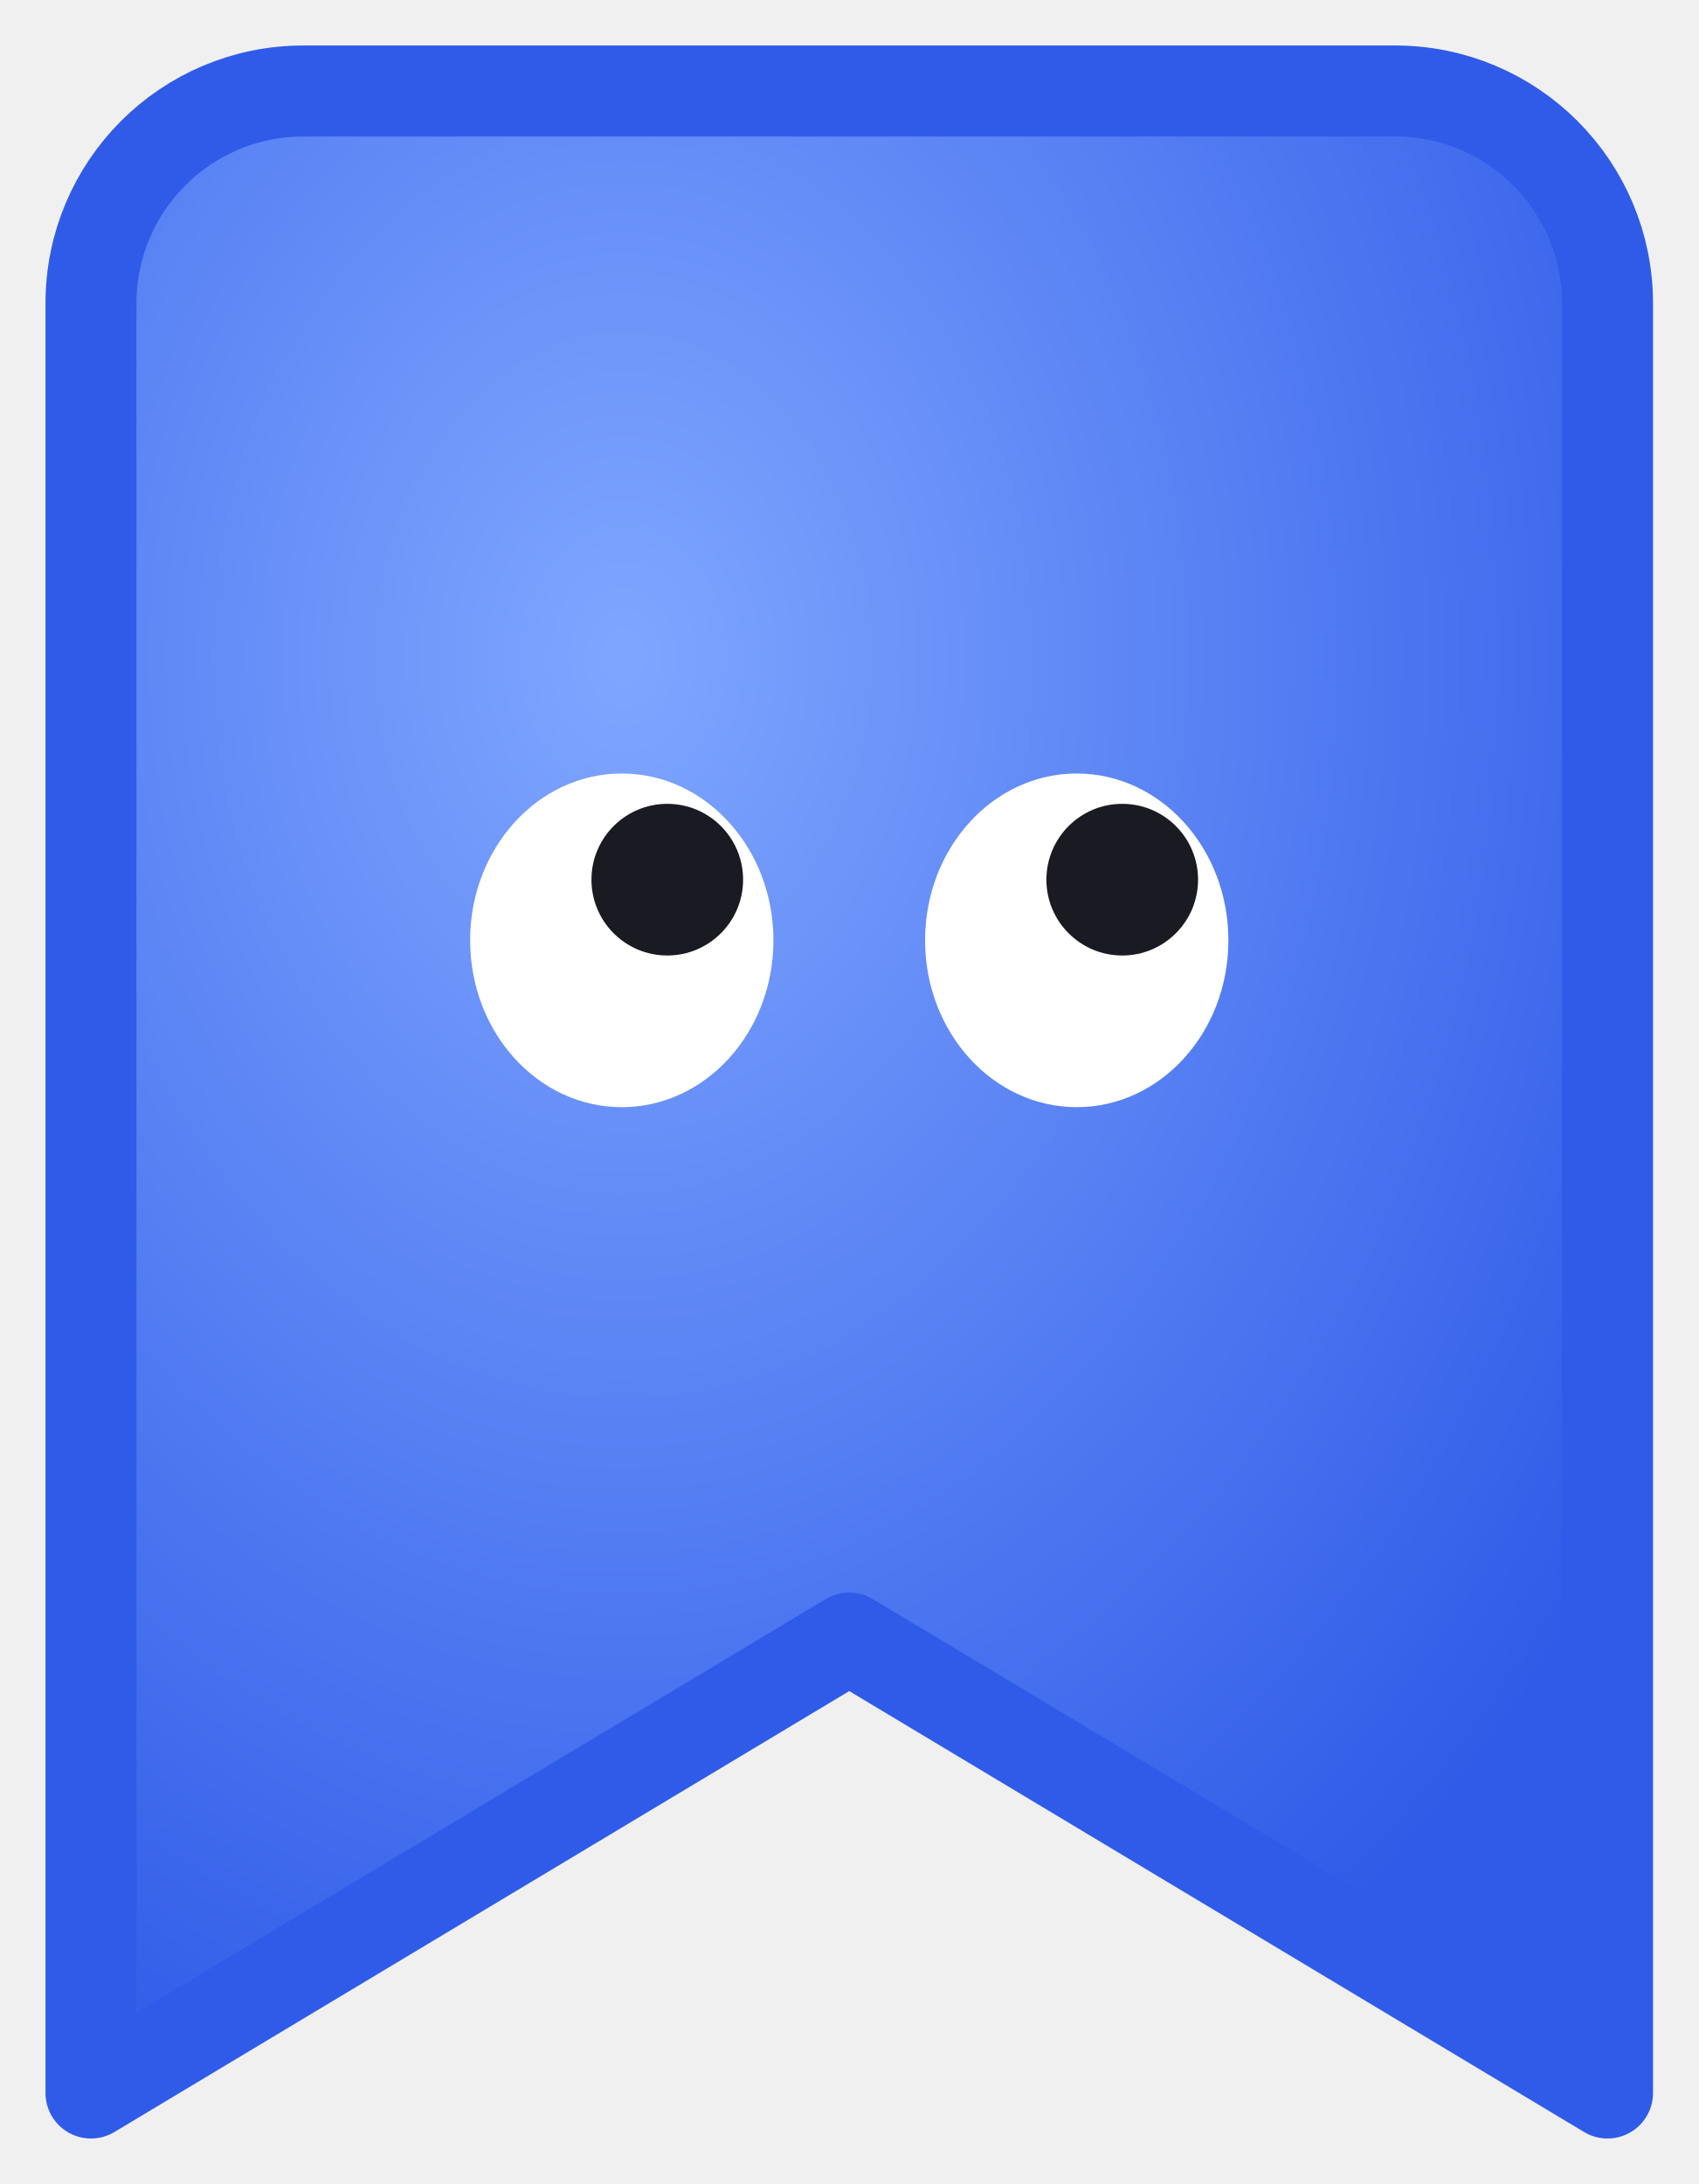
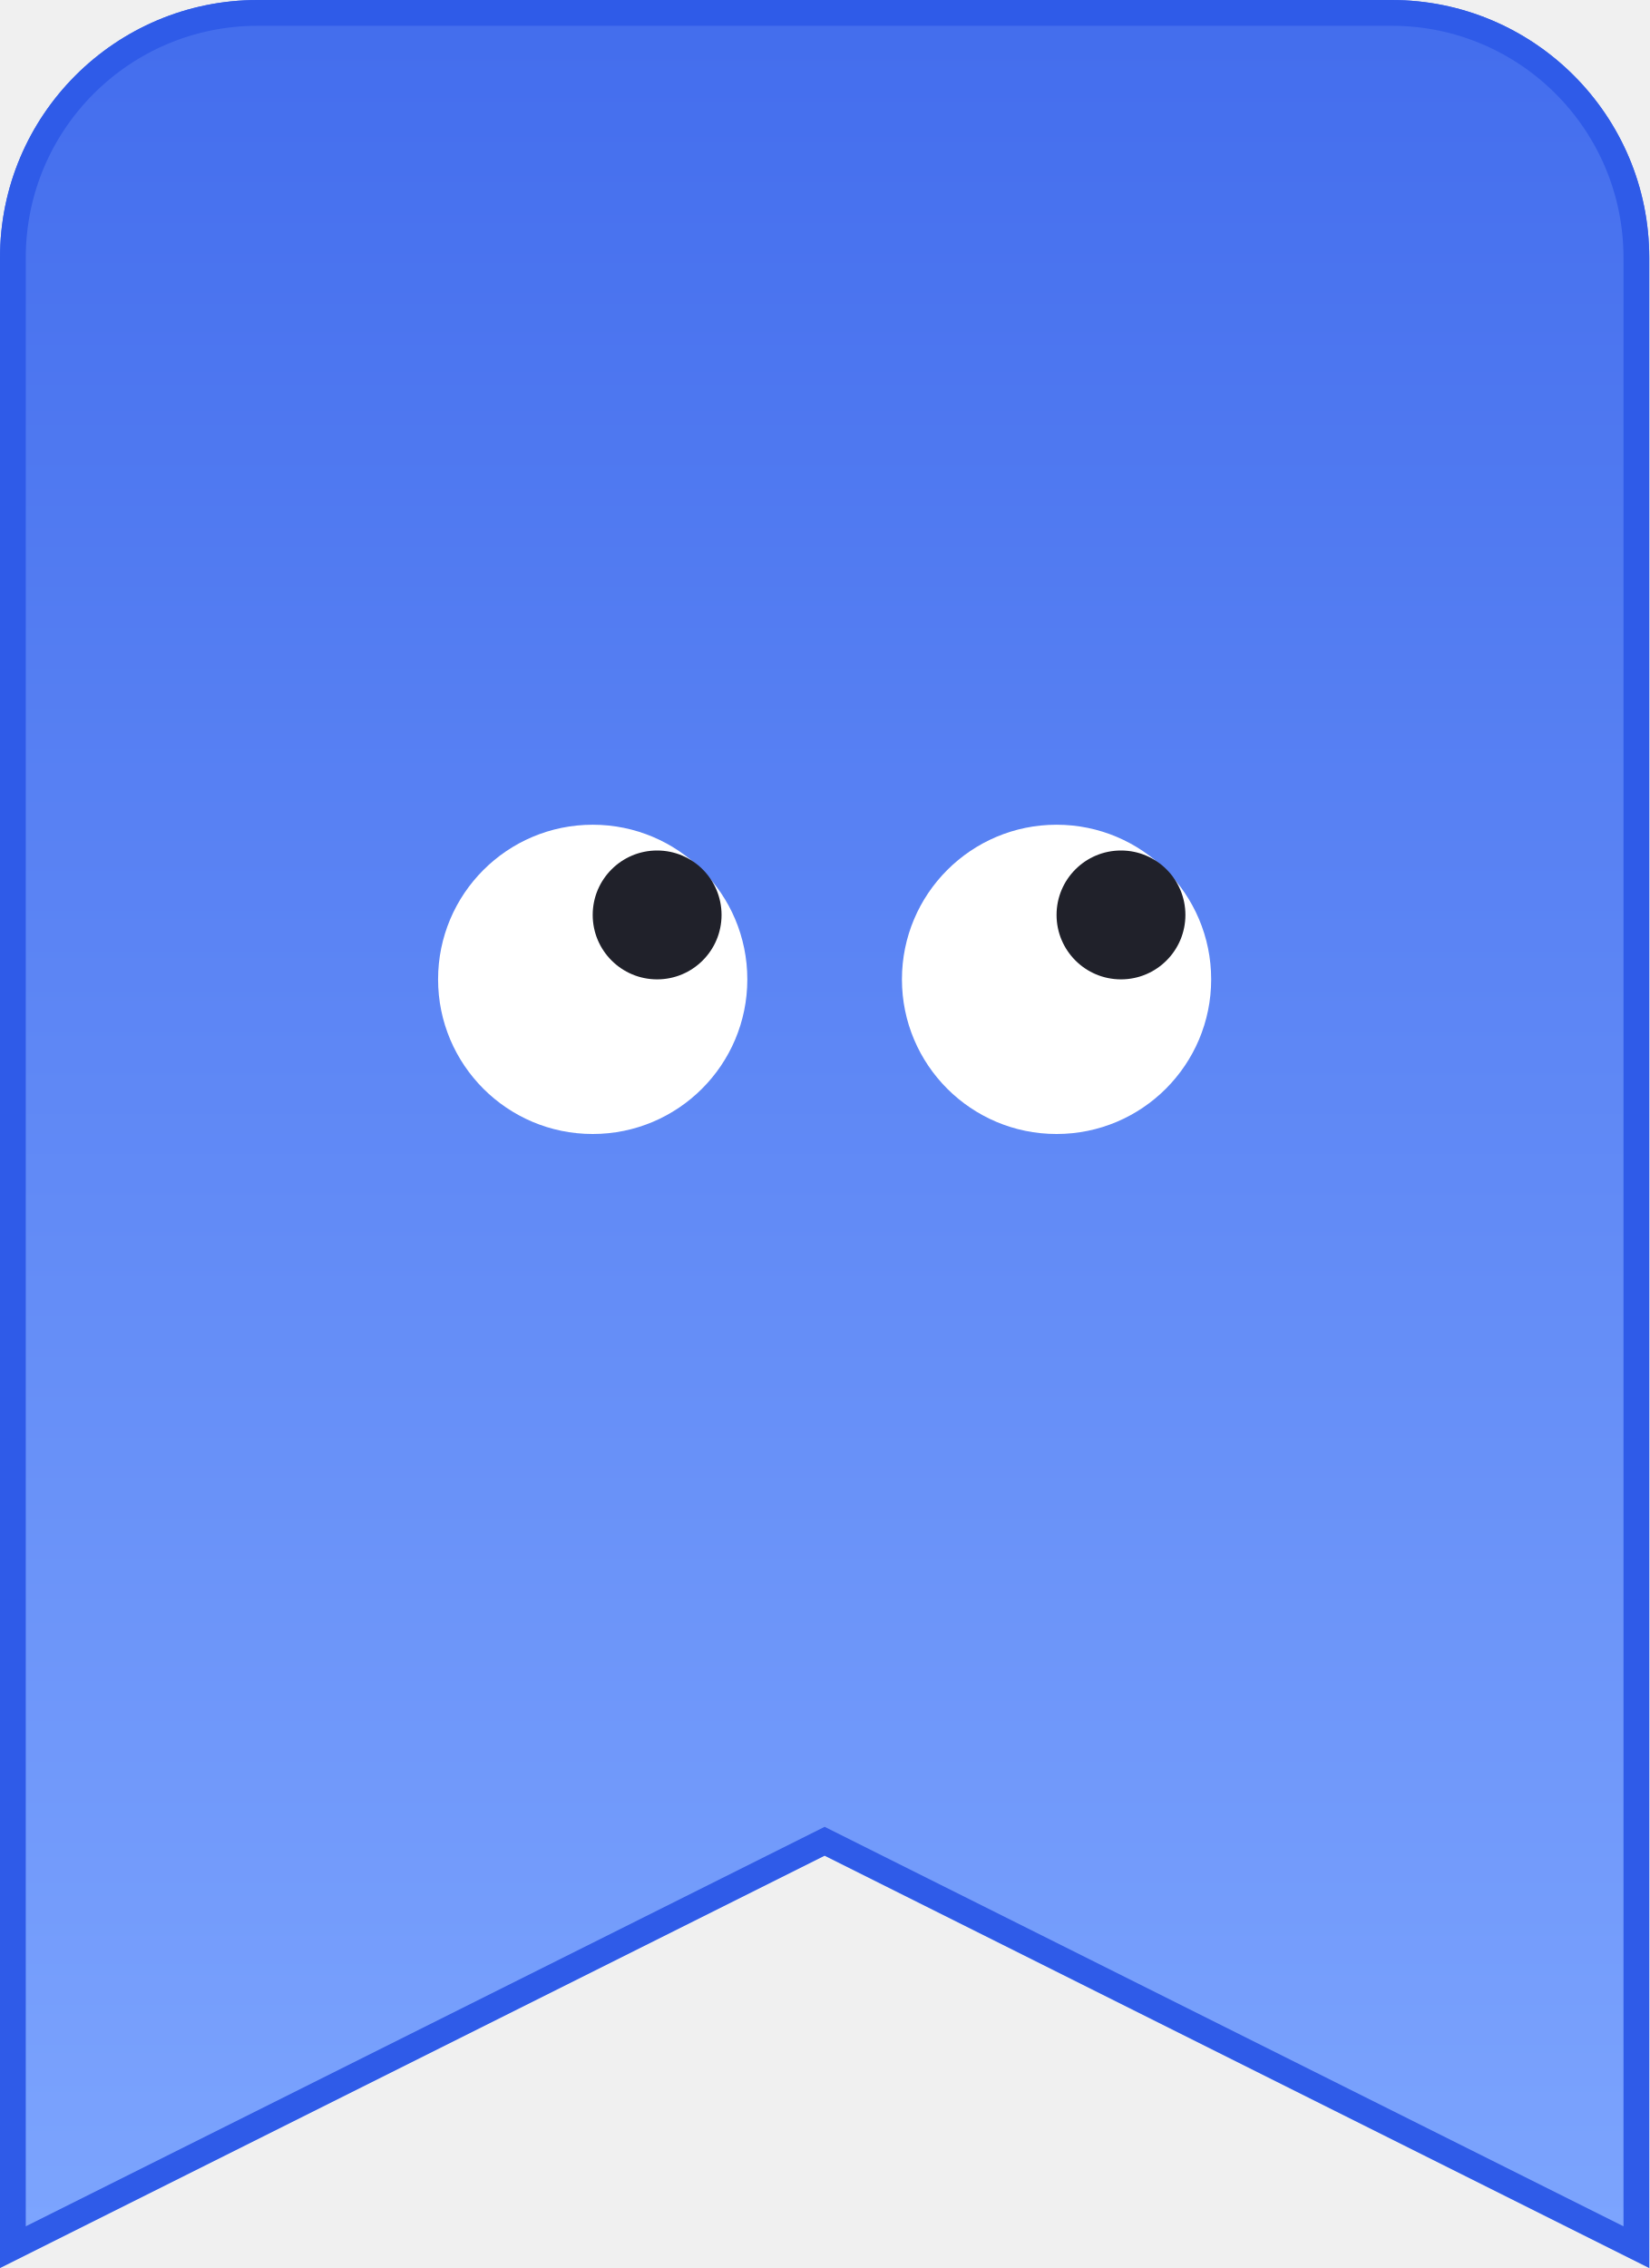
- <svg xmlns="http://www.w3.org/2000/svg" width="112" height="144" viewBox="44 28 112 144" role="img" aria-label="keepio">
+ <svg xmlns="http://www.w3.org/2000/svg" width="64" height="88" viewBox="0 0 64 88" fill="none">
+   <path d="M10 0H54C59.523 0 64 4.477 64 10V88L32 72L0 88V10C0 4.477 4.477 0 10 0Z" fill="url(#paint0_linear_15_373)" />
+   <mask id="stroke0_15_373" fill="white">
+     <path d="M10 0H54C59.523 0 64 4.477 64 10V88L32 72L0 88V10C0 4.477 4.477 0 10 0Z" />
+   </mask>
+   <path d="M10 0H54C59.523 0 64 4.477 64 10V88L32 72L0 88V10C0 4.477 4.477 0 10 0Z" stroke-width="2" stroke="#2F5BE8" mask="url(#stroke0_15_373)" />
+   <circle cx="41" cy="38" r="6" fill="white" />
+   <circle cx="43.5" cy="35.5" r="2.5" fill="#20212A" />
+   <circle cx="23" cy="38" r="6" fill="white" />
+   <circle cx="25.5" cy="35.5" r="2.5" fill="#20212A" />
  <defs>
-     <radialGradient id="blue-sl-l" cx="35%" cy="28%" r="80%">
-       <stop offset="0" stop-color="#7FA6FF" />
-       <stop offset="1" stop-color="#2F5BE8" />
-     </radialGradient>
+     <linearGradient id="paint0_linear_15_373" x1="32" y1="0" x2="32" y2="88" gradientUnits="userSpaceOnUse">
+       <stop stop-color="#436DED" />
+       <stop offset="1" stop-color="#7DA5FE" />
+     </linearGradient>
  </defs>
-   <path d="M64 34 H136 a14 14 0 0 1 14 14 V166 L100 136 L50 166 V48 a14 14 0 0 1 14 -14 Z" fill="url(#blue-sl-l)" stroke="#2F5BE8" stroke-width="6" stroke-linejoin="round" />
-   <ellipse cx="85" cy="90" rx="10" ry="11" fill="#FFFFFF" />
-   <circle cx="88" cy="86" r="5" fill="#1A1A22" />
-   <ellipse cx="115" cy="90" rx="10" ry="11" fill="#FFFFFF" />
-   <circle cx="118" cy="86" r="5" fill="#1A1A22" />
</svg>
